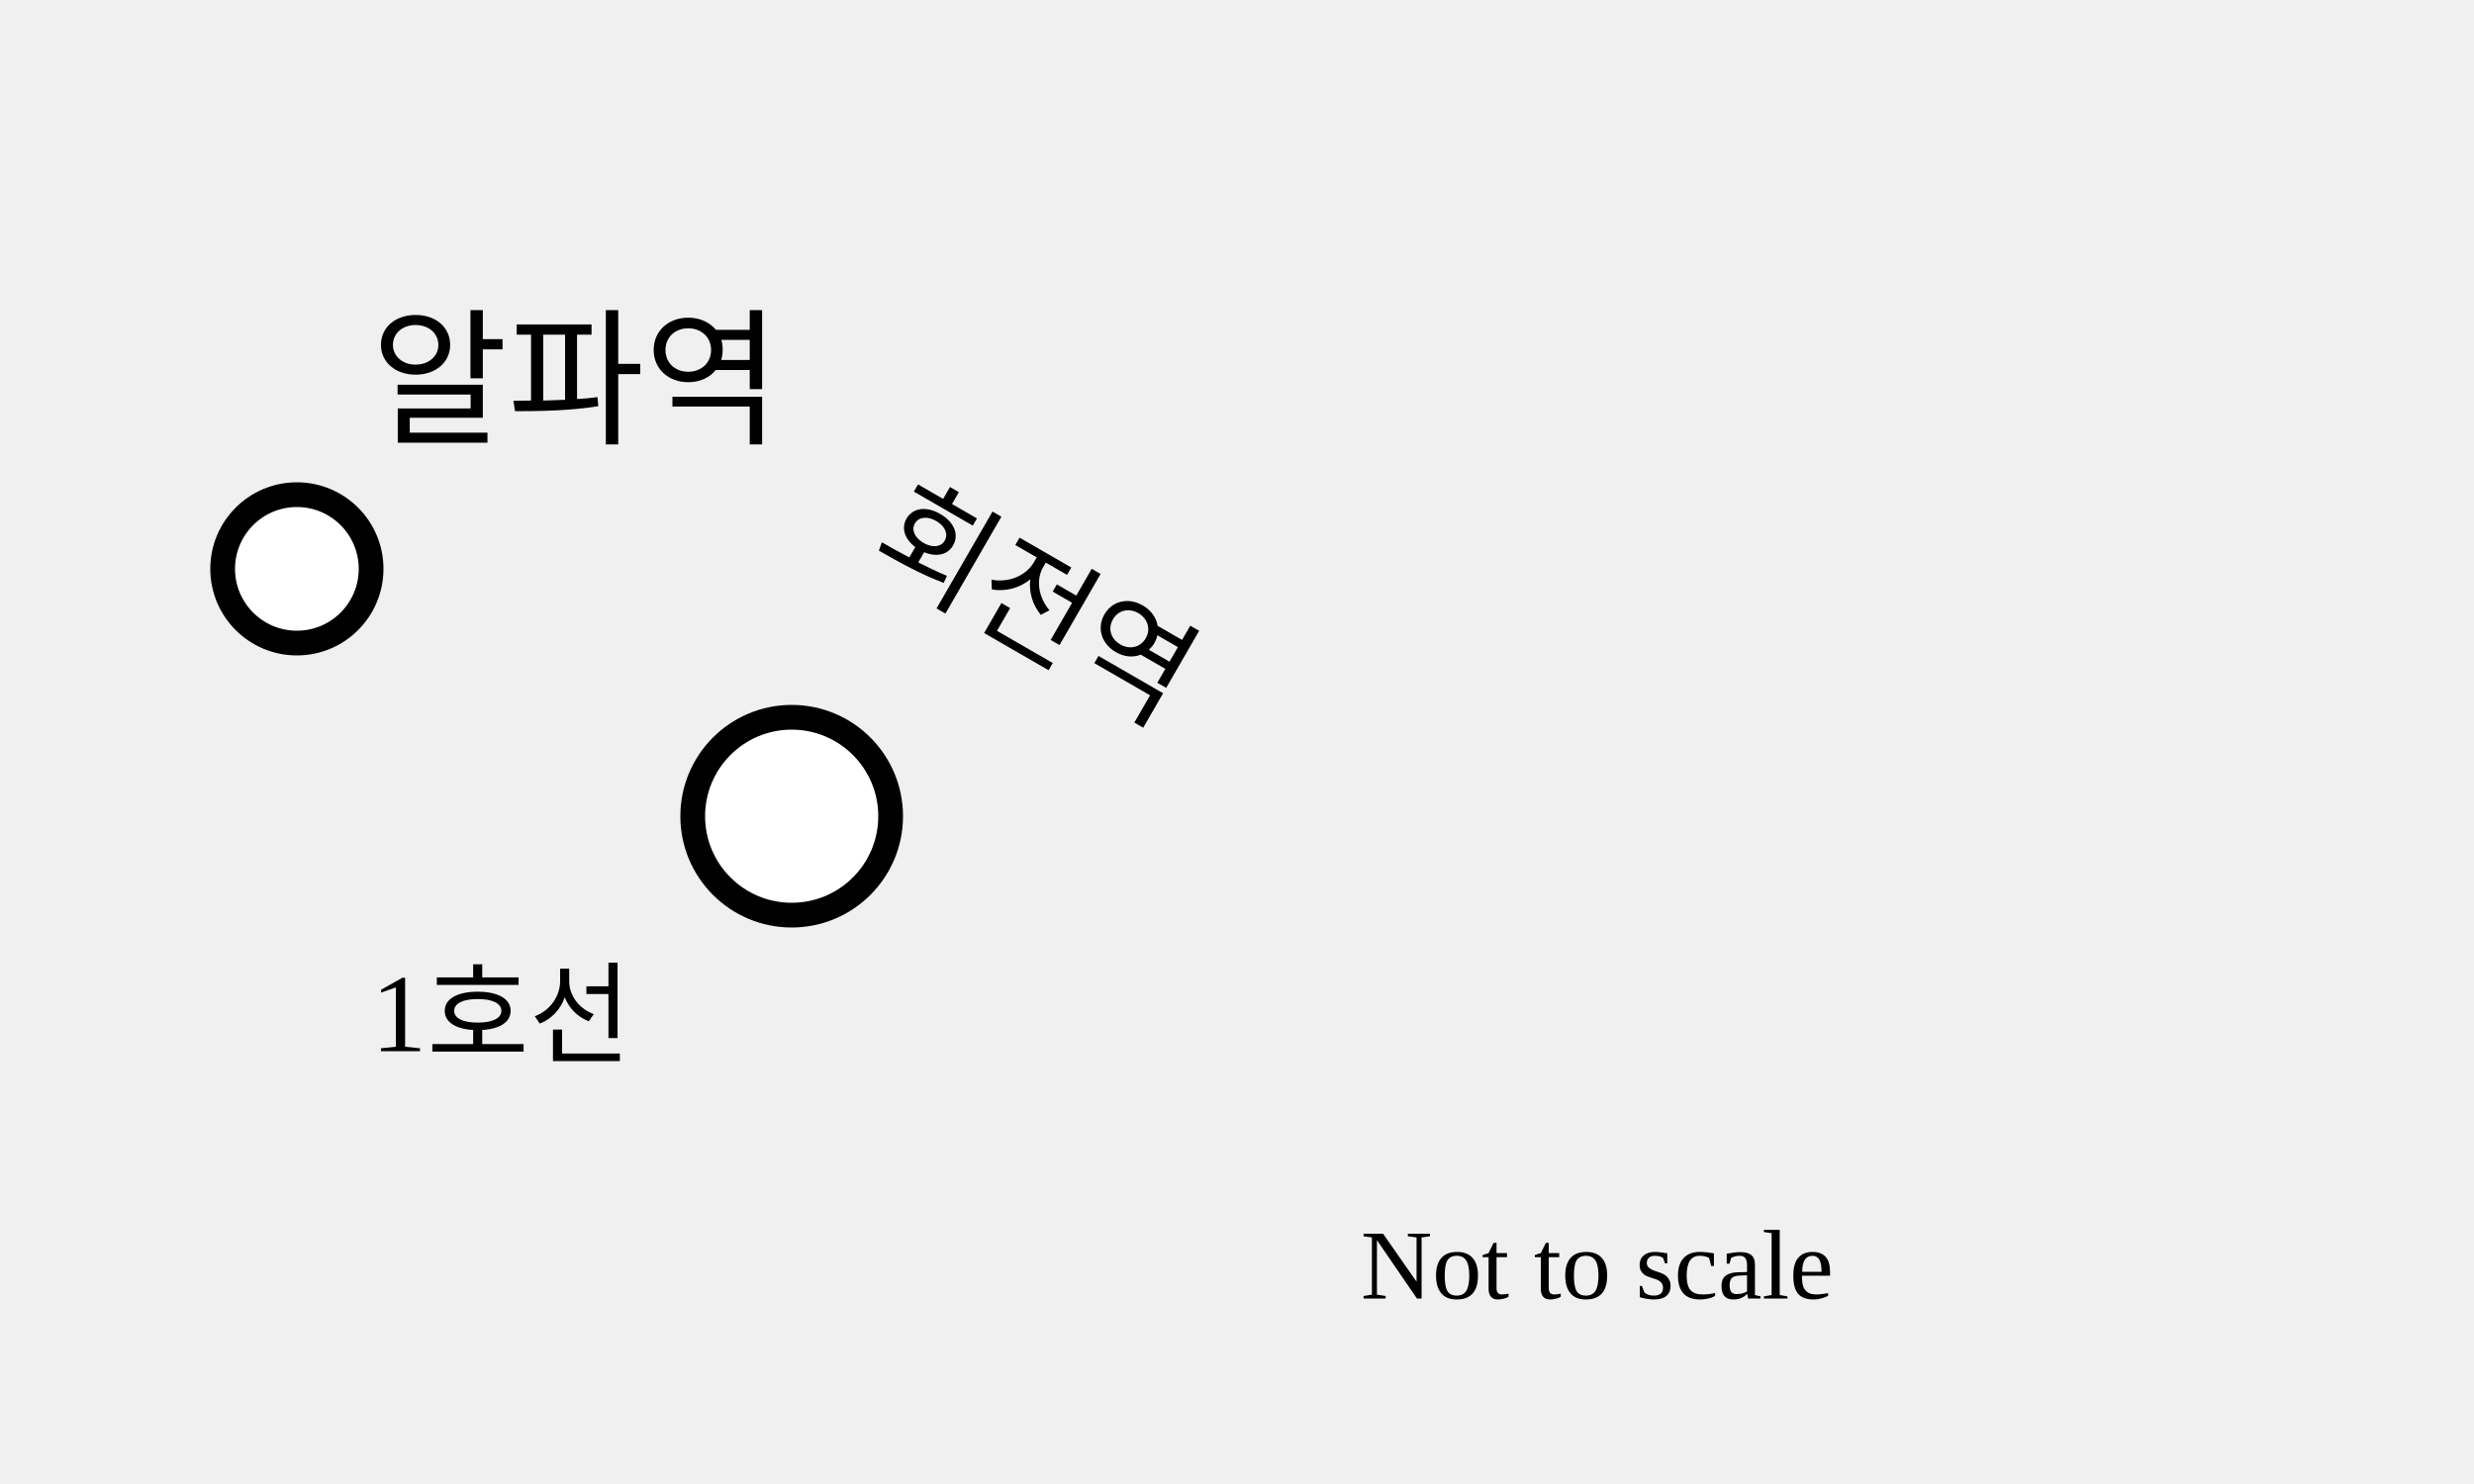
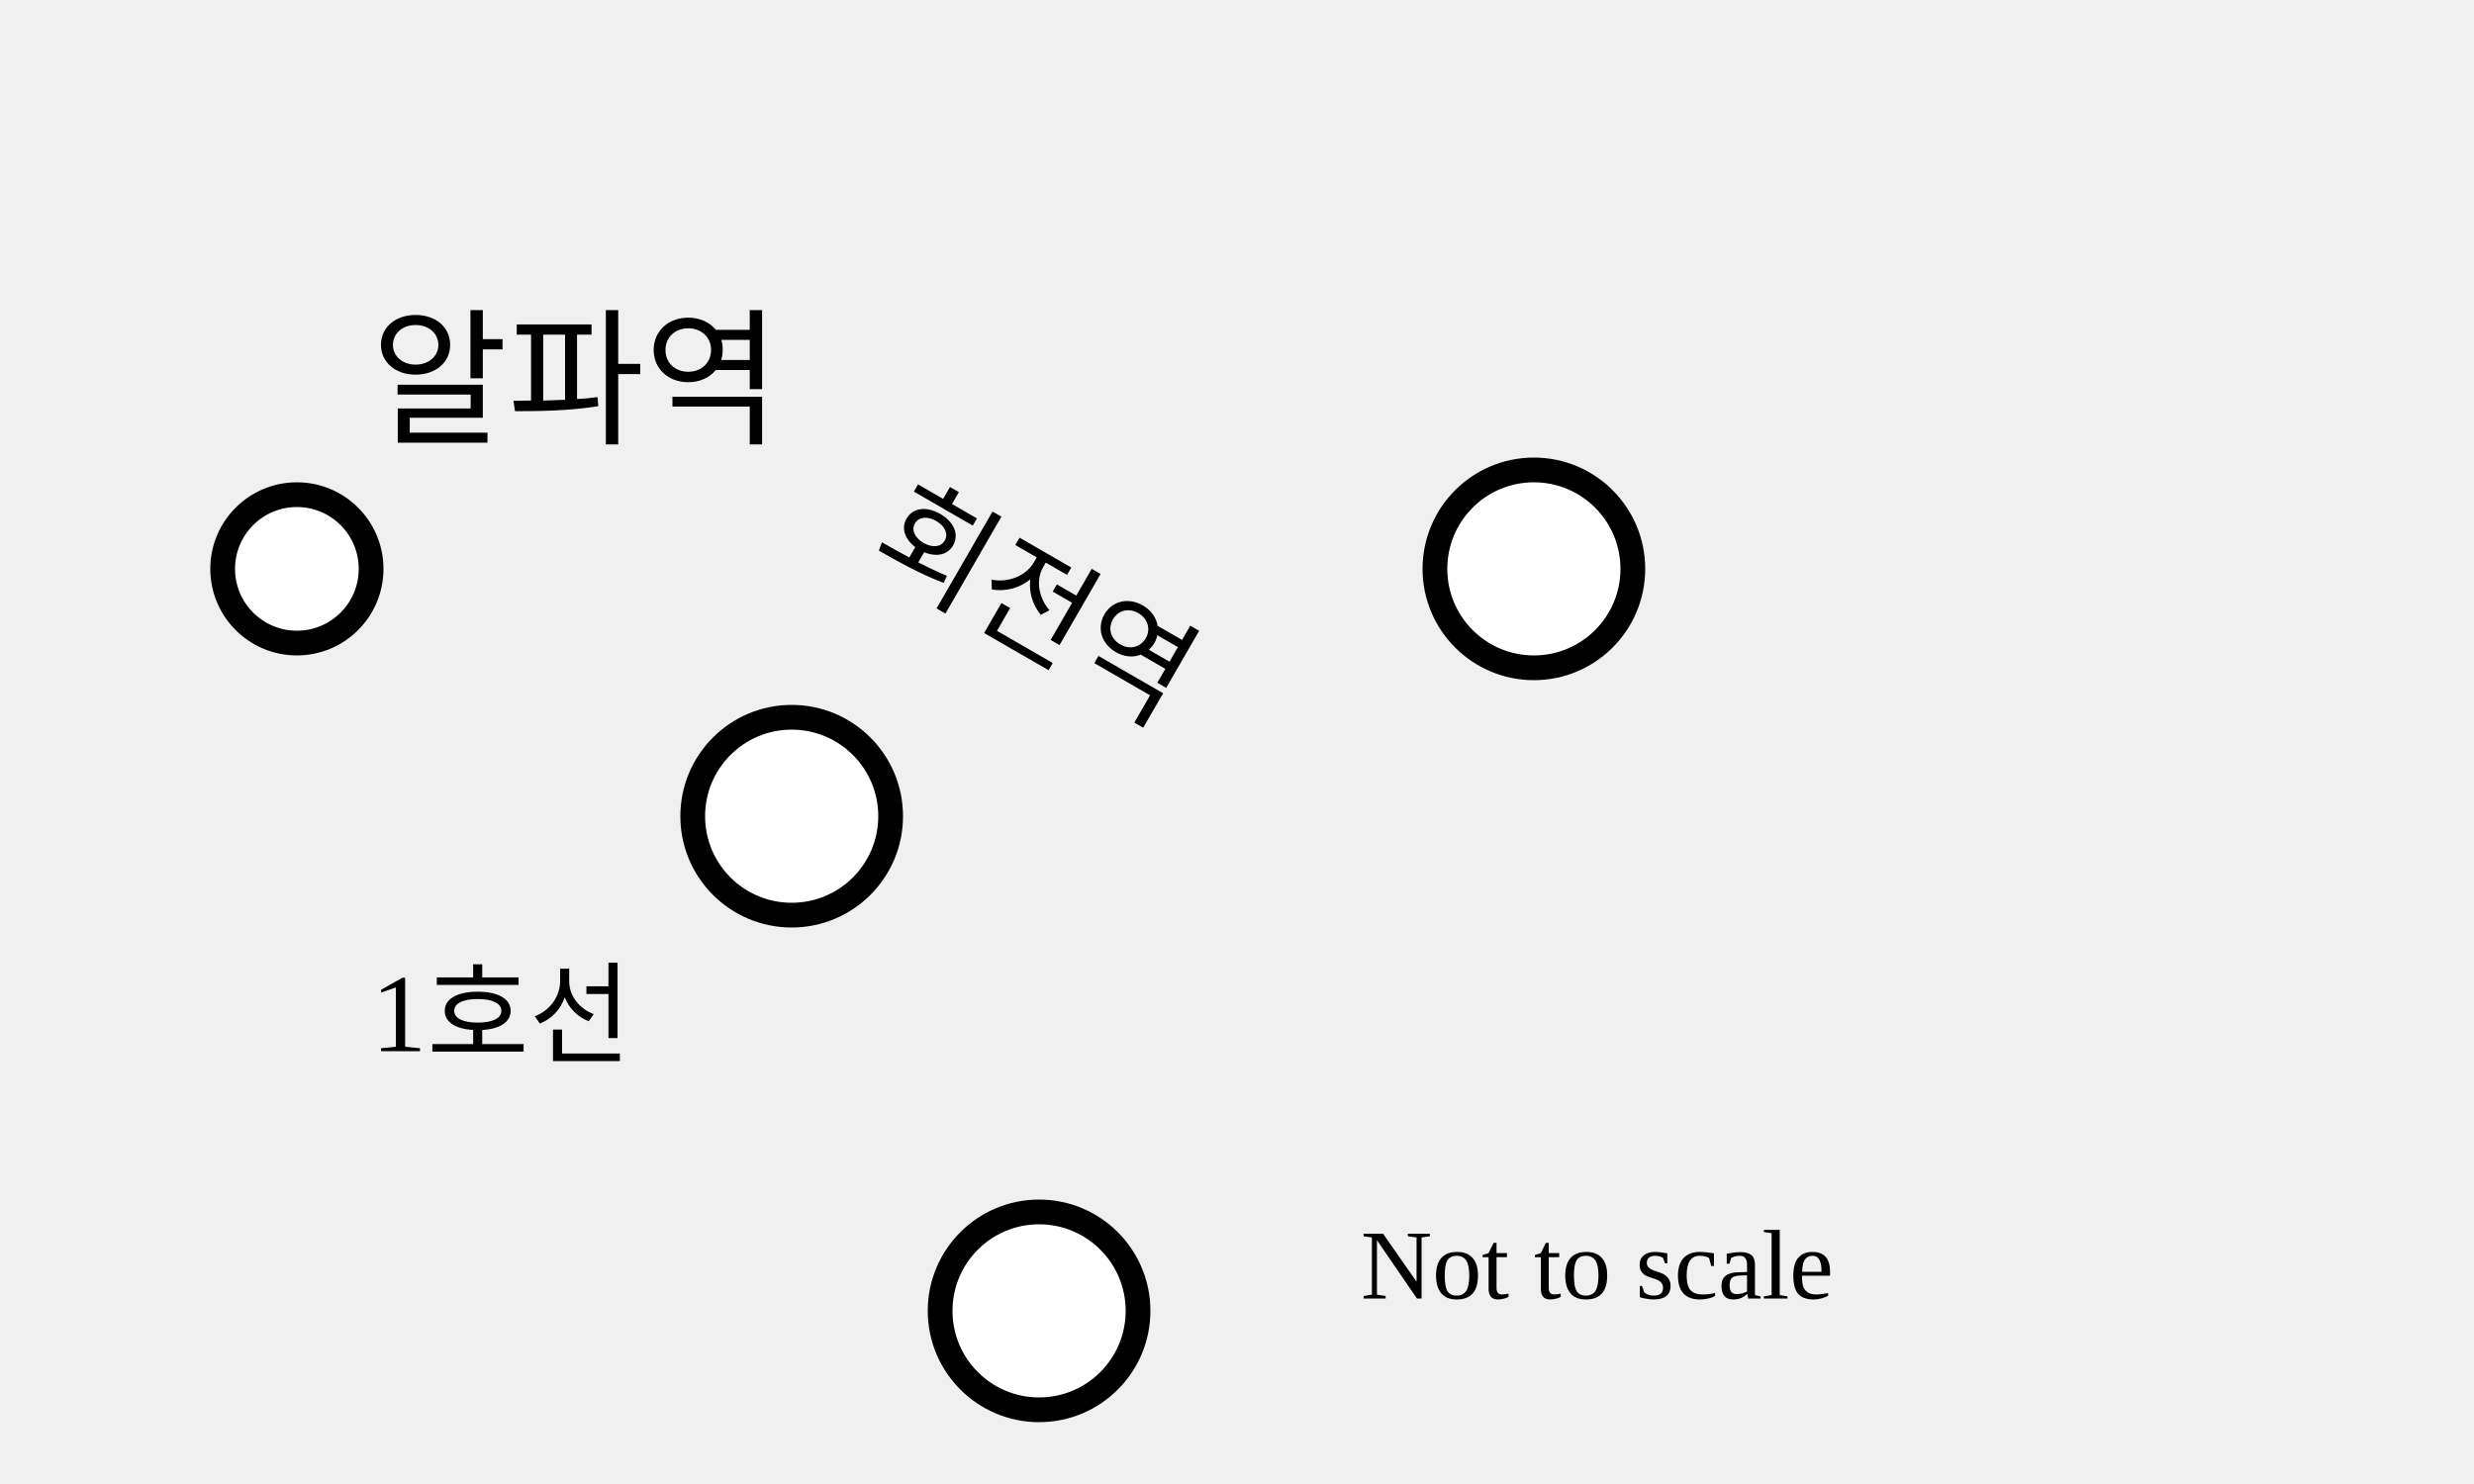
<svg xmlns="http://www.w3.org/2000/svg" viewBox="0 0 200 120">
  <style>
    .hidden { display: none; }
  </style>
  <g id="scaled-nodes" transform="translate(4 6) scale(2)">
    <circle id="_노드역" data-name="노드역" data-station="노드역" data-node-role="ordinary" data-line="1" cx="10" cy="20" r="3" fill="#fff" stroke="#000" />
    <g id="transfer-station-symbol-환승노드" data-station="환승노드" data-node-role="transfer" data-line="2" transform="rotate(90 30 30)">
      <circle cx="30" cy="30" r="4" fill="#fff" stroke="#000" />
+     </g>
+     <g id="transfer-station-symbol-빈텍스트노드" data-station="빈텍스트노드" data-node-role="transfer" data-line="3">
+       <circle cx="40" cy="50" r="4" fill="#fff" stroke="#000" />
+       <g id="빈텍스트-래퍼">
+         <text x="40" y="50" font-size="6">
+           <tspan x="40" y="50" />
+         </text>
+       </g>
+     </g>
+     <g id="transfer-station-symbol-중복역" data-station="중복역" data-node-role="transfer" data-line="4">
+       <circle cx="60" cy="20" r="4" fill="#fff" stroke="#000" />
+     </g>
+     <g id="transfer-station-symbol-중복역-0" data-station="중복역" data-node-role="transfer" data-line="4">
+       <g id="airport-icon-중복역" data-icon-source="Bootstrap Icons airplane-fill">
+         <path d="M 10,80 L 18,80 L 18,88 Z" fill="#3ea8ea" />
+       </g>
+     </g>
+     <g id="transfer-station-symbol-아이콘단독역" data-station="아이콘단독역" data-node-role="transfer" data-line="5">
+       <g id="airport-icon-아이콘단독역" data-icon-source="Bootstrap Icons airplane-fill">
+         <path d="M 70,60 L 78,60 L 78,68 Z" fill="#3ea8ea" />
+       </g>
    </g>
  </g>
  <g id="station-labels" class="labels" transform="translate(10 5)">
    <text id="alpha" x="20" y="30" font-size="12" data-route-map-classification="station_label">알파역</text>
    <text id="rotated" x="60" y="40" font-size="10" transform="rotate(30 60 40)">회전역</text>
    <text id="line-label" x="20" y="80" font-size="9">1호선</text>
    <text id="notice" x="100" y="100" font-size="8">Not to scale</text>
    <text id="hidden" class="hidden" x="5" y="100">숨김역</text>
  </g>
  <g id="transparent-layer" opacity="0">
    <text x="20" y="20">투명역</text>
  </g>
  <g id="hidden-layer" visibility="hidden">
    <text x="20" y="40">비가시역</text>
  </g>
  <g id="display-none-layer" display="none">
    <text x="20" y="60">레이어숨김역</text>
  </g>
  <defs>
    <text id="template" x="0" y="0">템플릿역</text>
  </defs>
</svg>
